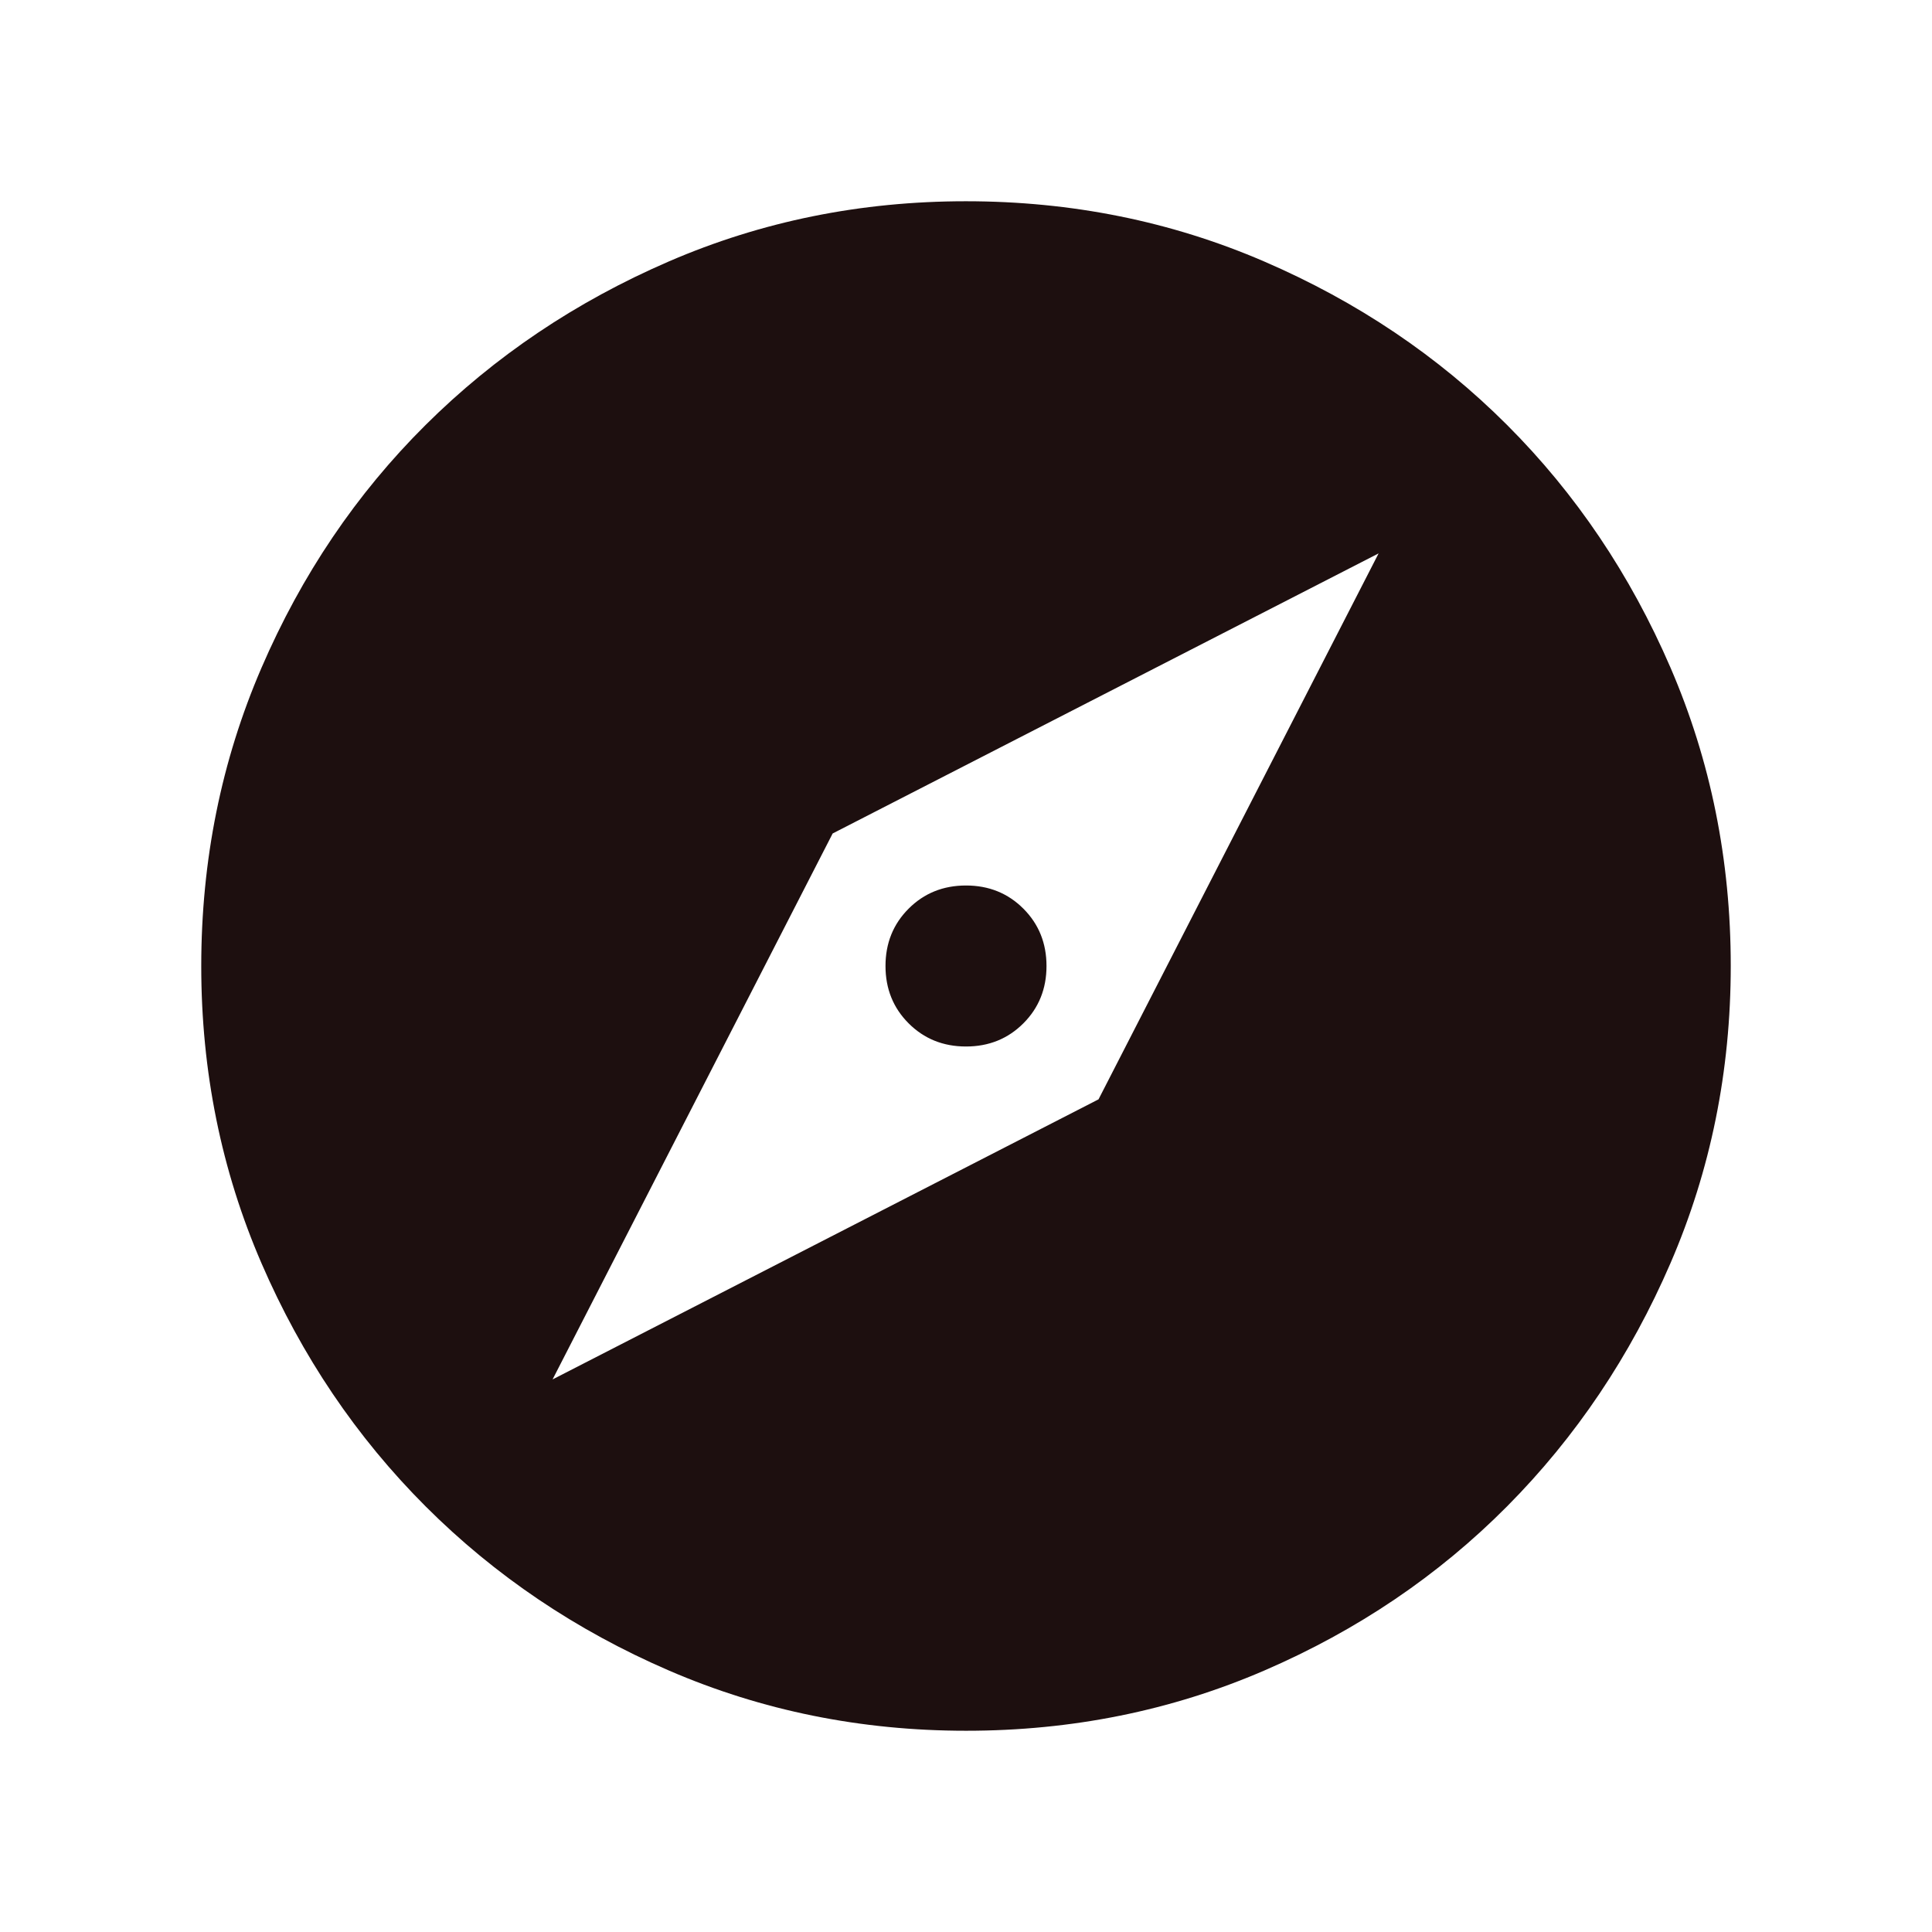
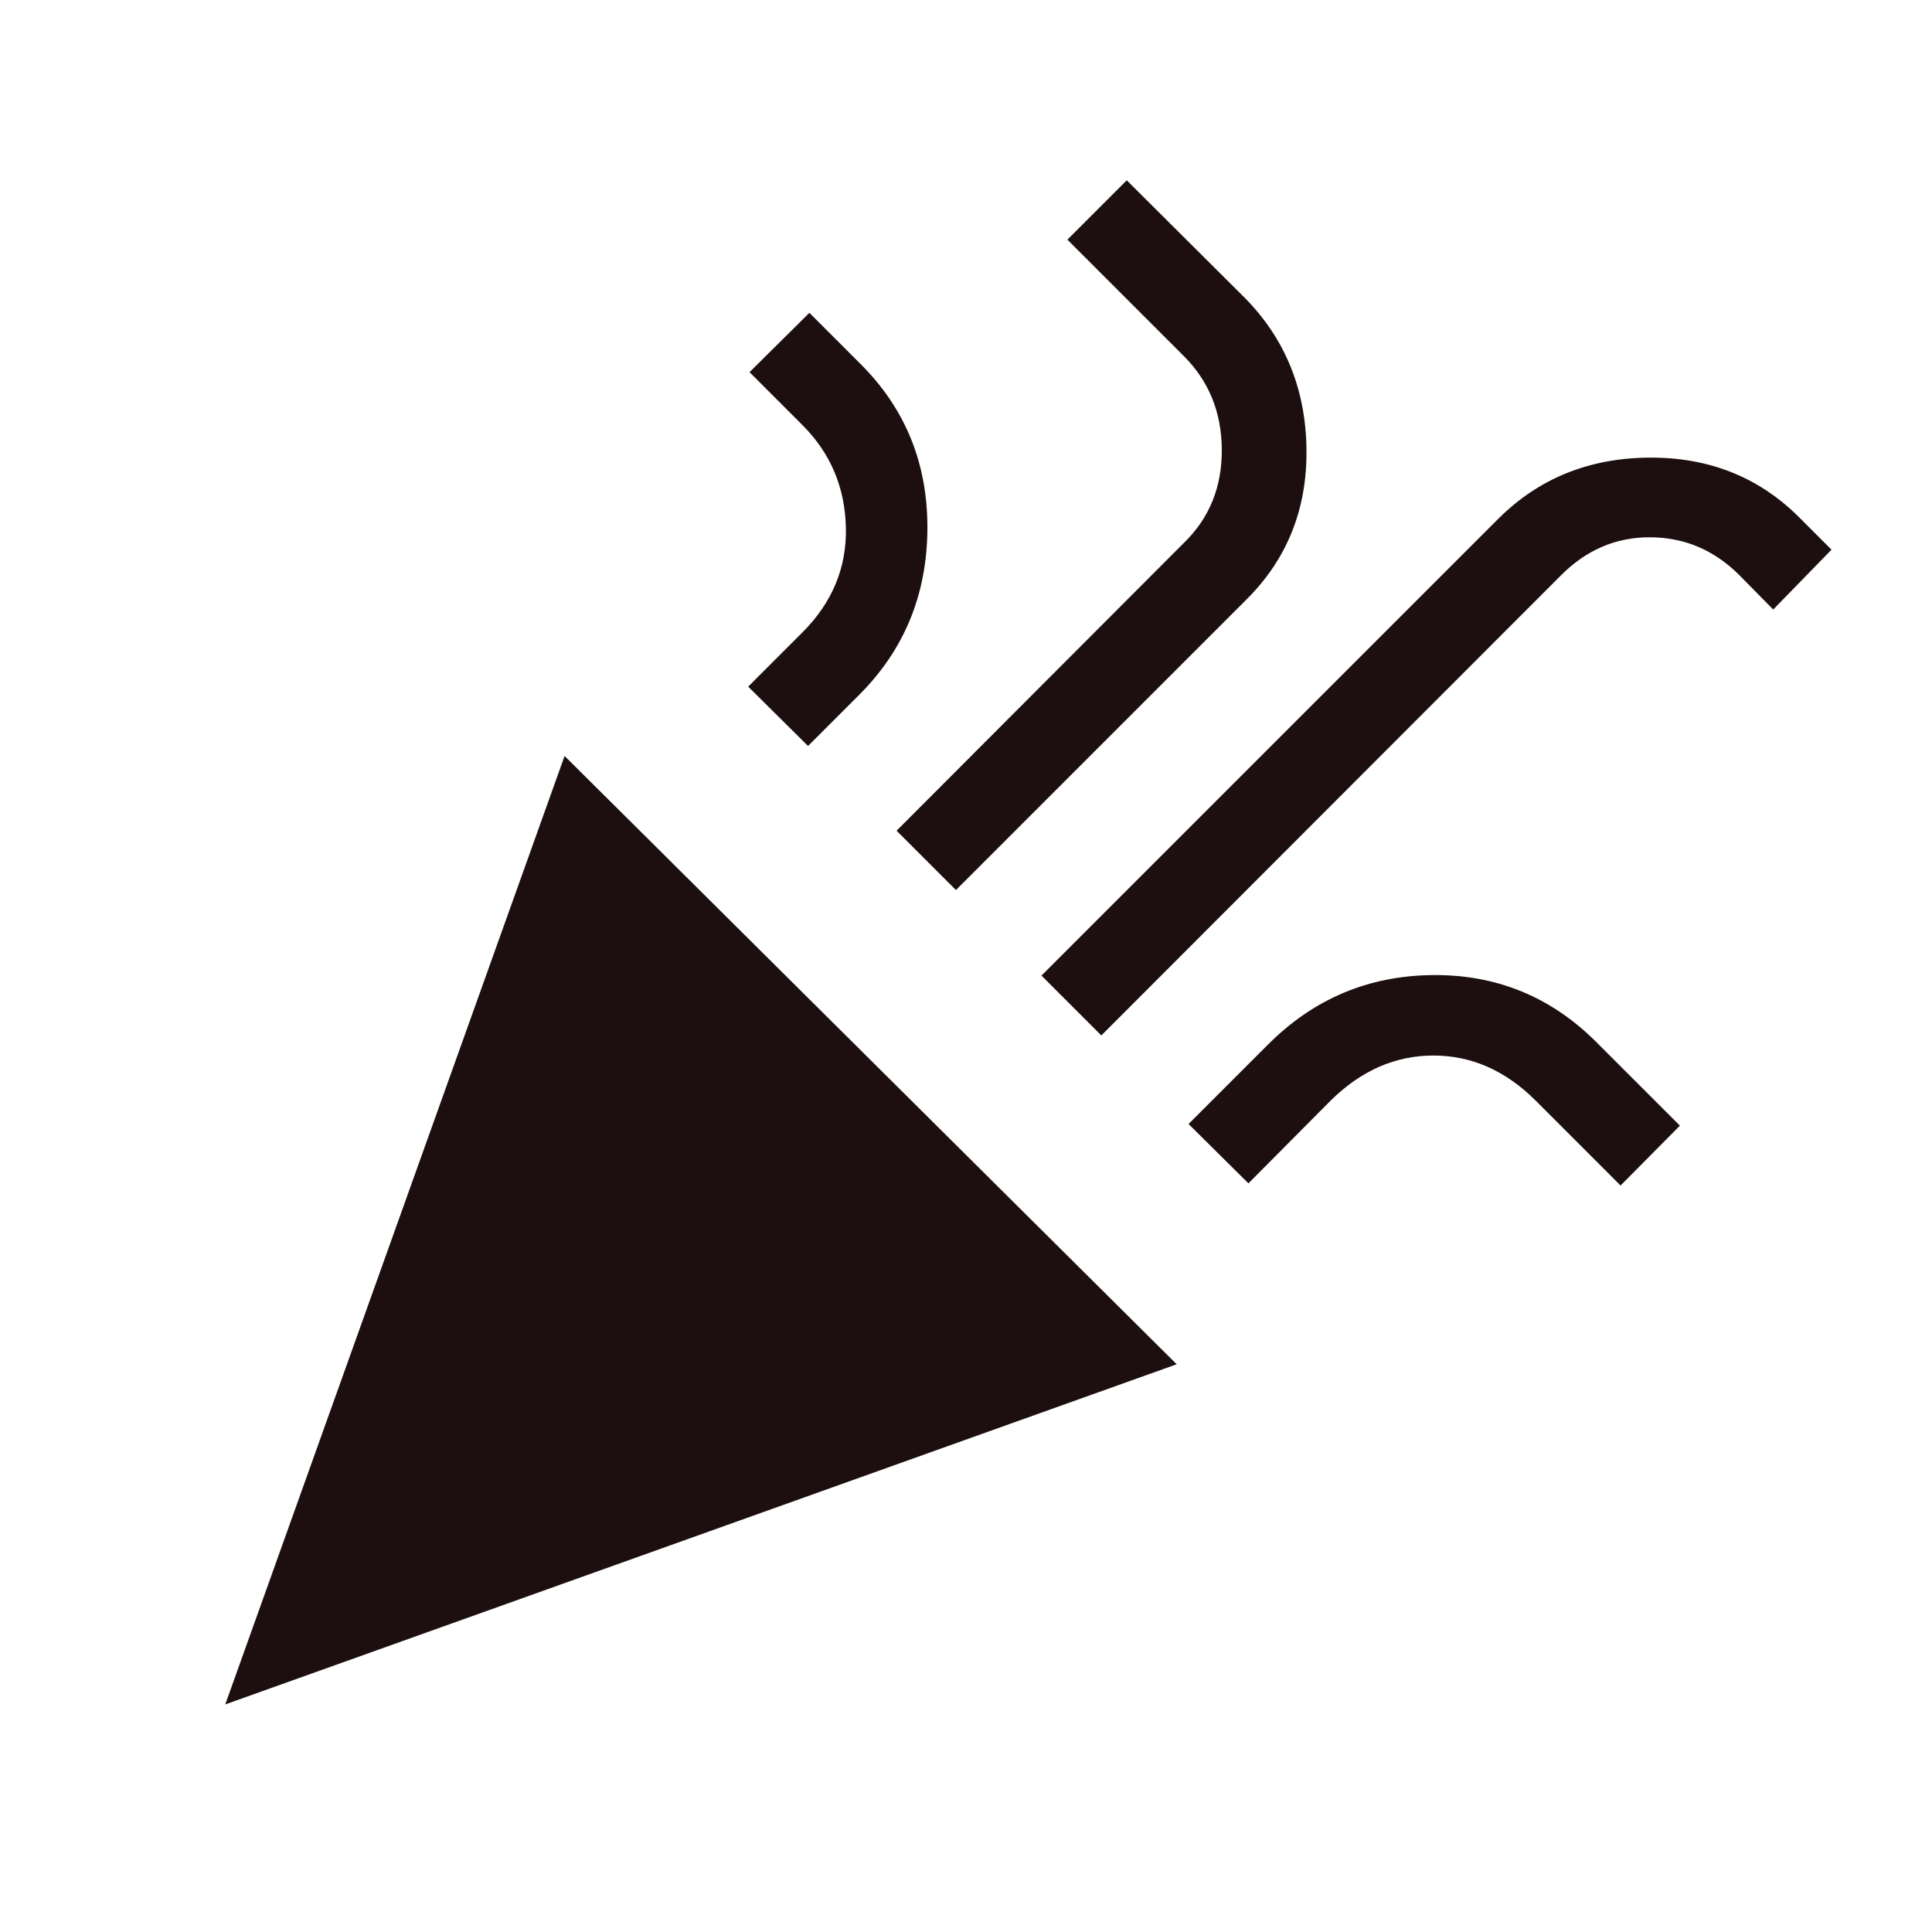
<svg xmlns="http://www.w3.org/2000/svg" height="24px" viewBox="0 -960 960 960" width="24px" fill="#1d0f0f">
-   <path d="m274.57-274.57 271.28-139.17 139.17-271.28-271.28 139.17-139.17 271.28ZM480-440q-17 0-28.5-11.5T440-480q0-17 11.5-28.5T480-520q17 0 28.5 11.5T520-480q0 17-11.5 28.5T480-440Zm.07 340q-78.43 0-147.67-29.92-69.24-29.92-120.89-81.54-51.64-51.63-81.58-120.84Q100-401.51 100-479.93q0-78.84 29.92-148.21t81.54-120.68q51.63-51.31 120.84-81.25Q401.51-860 479.93-860q78.84 0 148.21 29.92t120.68 81.21q51.31 51.29 81.25 120.63Q860-558.9 860-480.07q0 78.43-29.92 147.67-29.92 69.24-81.21 120.89-51.29 51.64-120.63 81.58Q558.9-100 480.07-100Z" />
+   <path d="m111.93-113.08 168.61-471.28L584.69-282.1 111.93-113.08Zm435.32-332.41-29.74-29.74 227.23-227.23q30.08-29.82 74.67-30.15 44.59-.34 74.66 29.74l16 16-28.97 29.74-16.82-17.07q-18.61-18.62-44.08-18.83-25.46-.2-44.48 18.83L547.25-445.49ZM401.51-589.33l-29.74-29.49 26.97-26.97q22.31-22.31 21.57-52.23-.75-29.93-21.57-50.75l-26.3-26.31 29.74-29.48 25.23 25.23q33.74 33.49 33.41 82.25-.33 48.77-33.82 82.26l-25.49 25.49ZM475-517.74l-29.49-29.49 143.18-143.43q18.62-18.36 18.41-46.06-.2-27.69-18.82-46.3l-57.9-57.9 29.49-29.49 58.97 58.72q29.8 30.46 30.34 74.97.54 44.52-29.93 74.72L475-517.74ZM620.33-372l-29.74-29.49 39.59-39.59q33.87-33.87 81.54-34.41 47.66-.53 81.53 33.34l41.49 41.48-29.49 29.75-42.15-42.16q-22.44-22.43-50.85-22.43t-51.1 22.43L620.33-372Z" />
</svg>
